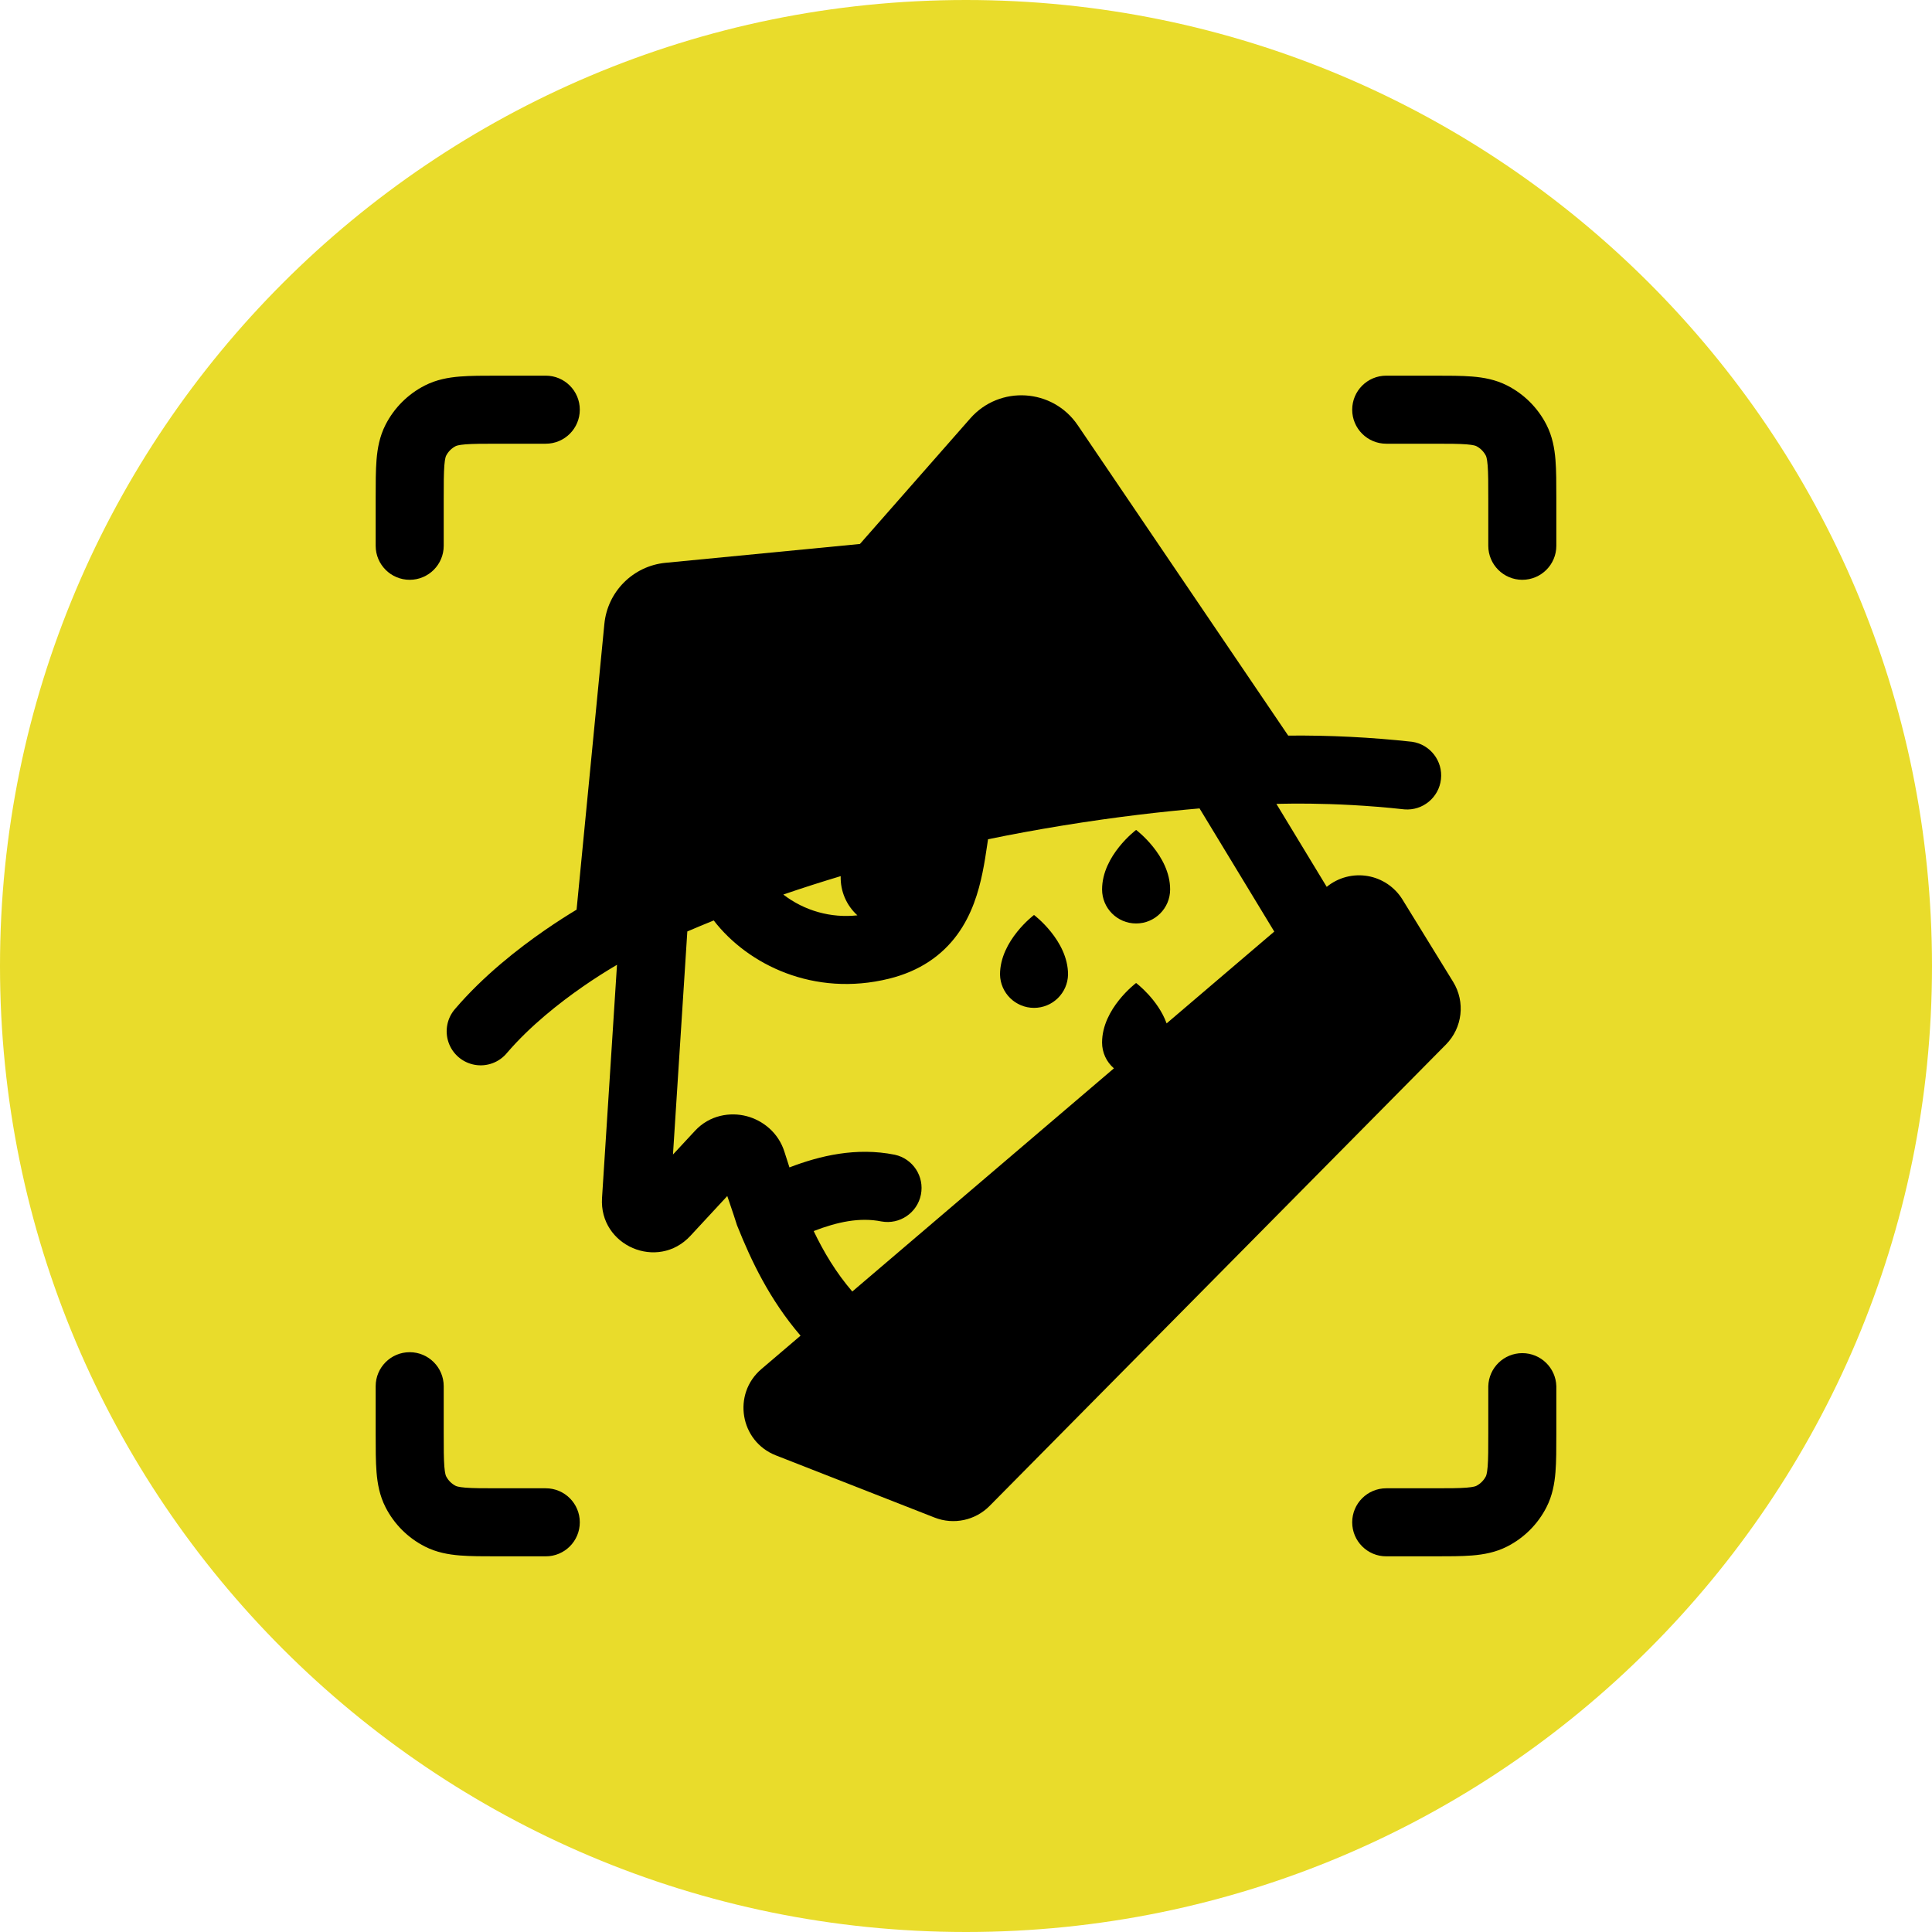
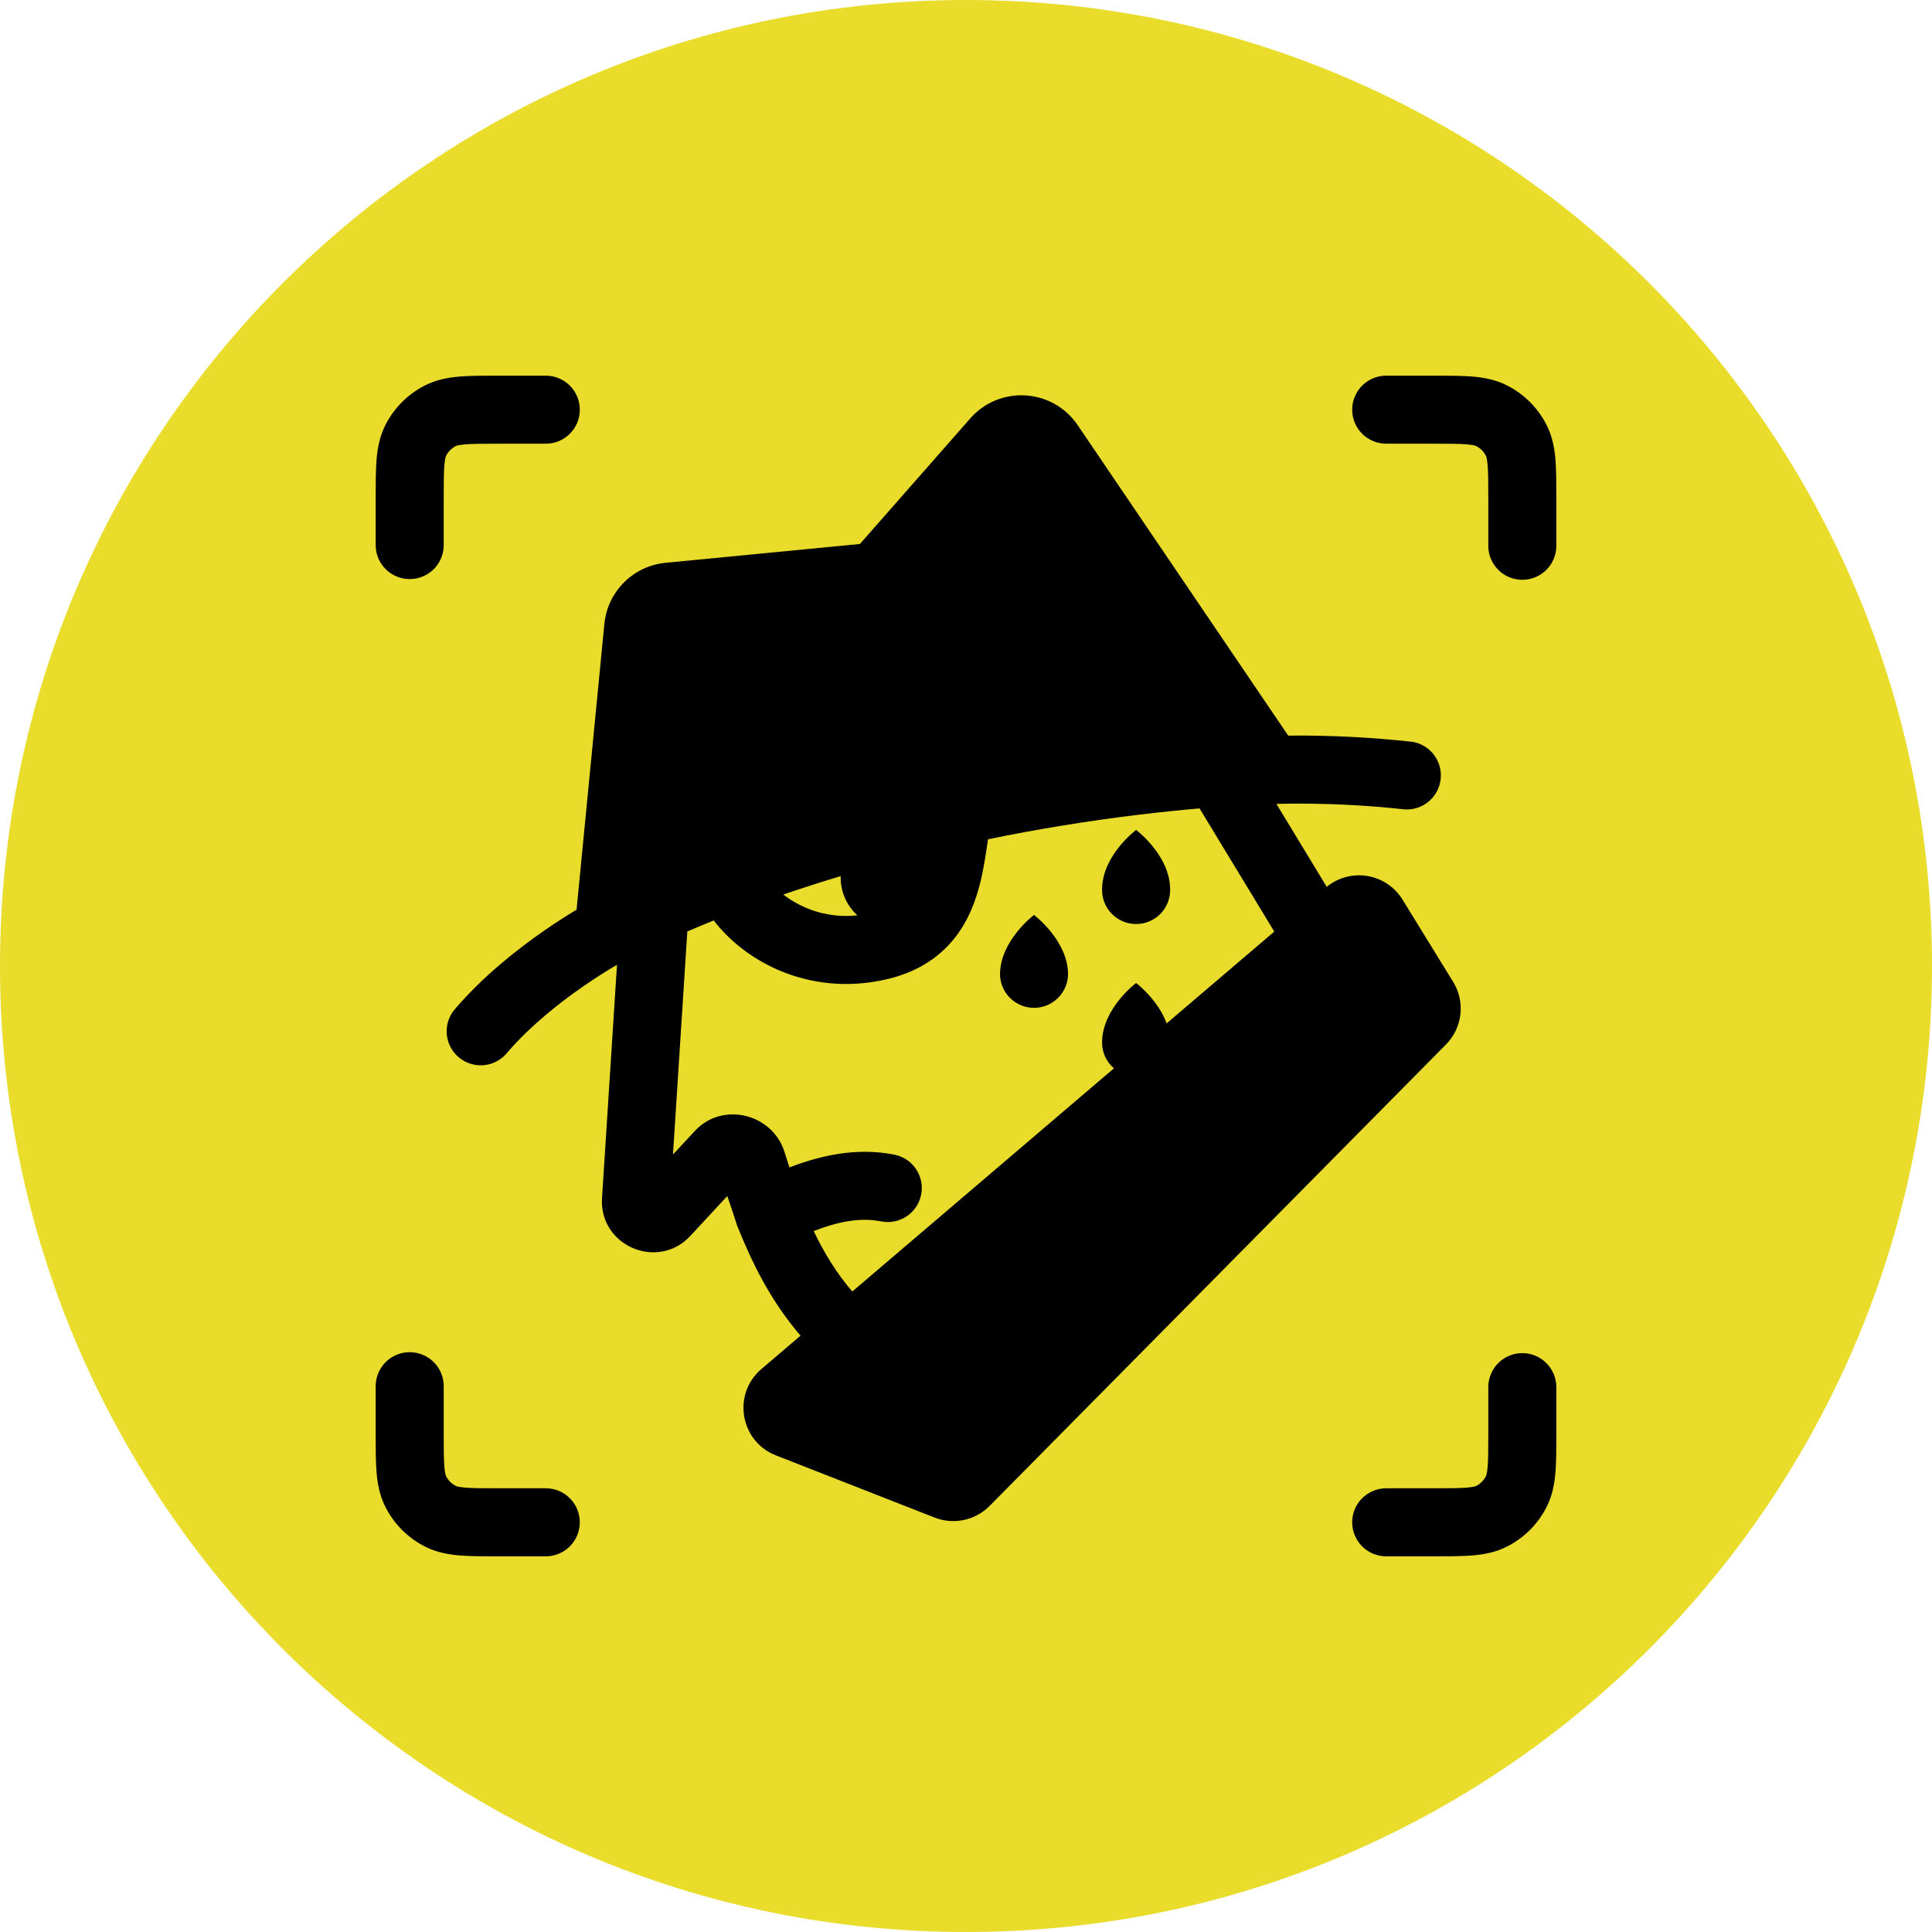
- <svg xmlns="http://www.w3.org/2000/svg" width="144" height="144" fill="none">
-   <circle cx="72" cy="72" r="72" fill="#E9DC2B" />
-   <path fill="#000" d="M37.127 28h3.552a2.536 2.536 0 0 1 0 5.072H37.22c-1.211 0-1.968.002-2.537.048-.54.044-.685.115-.715.13-.309.158-.56.41-.718.718-.015.03-.086.175-.13.715-.046.57-.048 1.326-.048 2.537v3.459a2.536 2.536 0 0 1-5.072 0v-3.552c0-1.09 0-2.056.065-2.857.07-.854.227-1.74.667-2.604a6.713 6.713 0 0 1 2.934-2.934c.864-.44 1.75-.597 2.604-.667.8-.065 1.767-.065 2.857-.065ZM79.606 72.635a2.536 2.536 0 0 1-5.071 0c0-2.536 2.535-4.438 2.535-4.438s2.536 1.902 2.536 4.438ZM87.215 66.294a2.536 2.536 0 1 1-5.072 0c0-2.535 2.536-4.437 2.536-4.437s2.536 1.902 2.536 4.437Z" />
-   <path fill="#000" fill-rule="evenodd" d="M80.324 31.688c-1.862-2.746-5.816-2.994-8.007-.501l-8.222 9.357-14.49 1.404a5.072 5.072 0 0 0-4.559 4.557l-2.071 21.296c-.62.373-1.443.891-2.372 1.534-1.99 1.376-4.562 3.388-6.663 5.84a2.536 2.536 0 1 0 3.85 3.3c1.703-1.987 3.884-3.715 5.697-4.969a39.99 39.99 0 0 1 2.5-1.596l-1.115 17.374c-.23 3.572 4.152 5.454 6.585 2.83l2.75-2.968.132.387.088.26c.192.568.352 1.04.468 1.414l.03.096.037.093c1.02 2.547 2.388 5.46 4.706 8.157l-2.918 2.488c-2.186 1.865-1.594 5.387 1.081 6.435l11.834 4.637a3.805 3.805 0 0 0 4.091-.867l34.018-34.395a3.804 3.804 0 0 0 .535-4.668l-3.774-6.132a3.803 3.803 0 0 0-5.649-.95l-3.75-6.183.416-.01c.491-.011 1.211-.02 2.106-.008 1.794.022 4.276.121 7.026.427a2.537 2.537 0 0 0 .561-5.04 77.84 77.84 0 0 0-9.23-.46l-15.69-23.139Zm14.653 37.747-5.57-9.181c-2.672.23-6.211.623-10.304 1.293a139.2 139.2 0 0 0-5.46 1.005l-.064.429c-.092.63-.2 1.345-.35 2.07-.294 1.43-.79 3.117-1.875 4.603-1.137 1.556-2.795 2.725-5.087 3.291-5.594 1.381-10.528-1.04-13.07-4.34-.656.266-1.313.539-1.968.82L50.16 86.052l1.639-1.767c1.099-1.186 2.635-1.41 3.847-1.094 1.2.313 2.38 1.223 2.828 2.678.117.379.24.762.367 1.143 2.268-.872 4.982-1.52 7.847-.946a2.536 2.536 0 0 1-.994 4.973c-1.605-.321-3.269.029-5.047.716.752 1.568 1.662 3.095 2.878 4.507l19.5-16.634a2.53 2.53 0 0 1-.883-1.924c0-2.535 2.536-4.437 2.536-4.437s1.628 1.22 2.275 3.011l8.023-6.843ZM62.66 65.302c-1.414.424-2.842.88-4.277 1.372a7.662 7.662 0 0 0 5.522 1.55 3.794 3.794 0 0 1-1.245-2.922Z" clip-rule="evenodd" />
-   <path fill="#000" d="M34.27 115.935c.8.065 1.767.065 2.857.065h3.552a2.536 2.536 0 1 0 0-5.072H37.22c-1.211 0-1.968-.001-2.537-.048-.54-.044-.685-.115-.715-.13a1.645 1.645 0 0 1-.718-.718c-.015-.03-.086-.175-.13-.715-.046-.569-.048-1.326-.048-2.537v-3.459a2.536 2.536 0 0 0-5.072 0v3.552c0 1.09 0 2.056.065 2.857.07.854.227 1.74.667 2.604a6.706 6.706 0 0 0 2.934 2.934c.864.44 1.75.597 2.604.667ZM106.873 28h-3.552a2.536 2.536 0 0 0 0 5.072h3.459c1.211 0 1.968.002 2.537.048.54.044.685.115.715.13.309.158.56.41.718.718.015.03.086.175.13.715.047.57.048 1.326.048 2.537v3.459a2.536 2.536 0 0 0 5.072 0v-3.552c0-1.09 0-2.056-.065-2.857-.07-.854-.227-1.74-.667-2.604a6.706 6.706 0 0 0-2.934-2.934c-.864-.44-1.75-.597-2.604-.667-.801-.065-1.767-.065-2.857-.065ZM109.73 115.935c-.801.065-1.767.065-2.857.065h-3.552a2.536 2.536 0 0 1 0-5.072h3.459c1.211 0 1.968-.001 2.537-.048.54-.044.685-.115.715-.13a1.65 1.65 0 0 0 .718-.718c.015-.03.086-.175.13-.715.047-.569.048-1.326.048-2.537v-3.459a2.537 2.537 0 0 1 5.072 0v3.552c0 1.09 0 2.056-.065 2.857-.07.854-.227 1.74-.667 2.604a6.7 6.7 0 0 1-2.934 2.934c-.864.44-1.75.597-2.604.667Z" />
+ <svg xmlns="http://www.w3.org/2000/svg" width="256" height="256" fill="none">
+   <path fill="#E9DC2B" d="M128 256c70.692 0 128-57.308 128-128C256 57.308 198.692 0 128 0 57.308 0 0 57.308 0 128c0 70.692 57.308 128 128 128Z" />
+   <path fill="#000" d="M66.003 49.778h6.317a4.508 4.508 0 1 1 0 9.016h-6.15c-2.152 0-3.499.004-4.51.086-.96.077-1.218.205-1.27.23-.551.282-.997.73-1.277 1.278-.027.052-.154.31-.232 1.27-.082 1.013-.086 2.357-.086 4.51v6.15a4.509 4.509 0 0 1-9.016 0v-6.315c0-1.938 0-3.654.115-5.079.125-1.518.404-3.094 1.187-4.63a11.935 11.935 0 0 1 5.216-5.216c1.536-.78 3.11-1.06 4.628-1.185 1.422-.115 3.142-.115 5.08-.115h-.002Zm75.519 79.351a4.516 4.516 0 0 1-2.804 4.08 4.509 4.509 0 0 1-6.211-4.08c0-4.51 4.507-7.89 4.507-7.89s4.508 3.38 4.508 7.89Zm13.527-11.273a4.515 4.515 0 0 1-1.293 3.238 4.513 4.513 0 0 1-6.431 0 4.504 4.504 0 0 1-1.294-3.238c0-4.507 4.51-7.889 4.51-7.889s4.508 3.382 4.508 7.889Z" />
+   <path fill="#000" fill-rule="evenodd" d="M142.798 56.333c-3.31-4.88-10.34-5.321-14.235-.89l-14.617 16.635-25.76 2.496a9.017 9.017 0 0 0-8.104 8.103l-3.683 37.858a79.342 79.342 0 0 0-4.216 2.727c-3.538 2.447-8.11 6.023-11.845 10.383a4.495 4.495 0 0 0-.674 5.026 4.51 4.51 0 0 0 7.518.84c3.027-3.533 6.906-6.605 10.129-8.834 1.445-1 2.928-1.947 4.444-2.837l-1.983 30.887c-.41 6.35 7.382 9.696 11.707 5.031l4.89-5.276.234.687.156.463c.342 1.009.626 1.849.832 2.513l.054.172.065.165c1.814 4.527 4.246 9.706 8.366 14.501l-5.188 4.423c-3.886 3.316-2.832 9.577 1.923 11.44l21.038 8.243a6.77 6.77 0 0 0 7.273-1.541l60.476-61.147a6.76 6.76 0 0 0 .951-8.298l-6.708-10.902a6.773 6.773 0 0 0-4.638-3.123 6.756 6.756 0 0 0-5.405 1.434l-6.668-10.991.74-.018c1.248-.027 2.496-.031 3.744-.013 3.19.038 7.602.214 12.49.758a4.512 4.512 0 0 0 .999-8.96 138.628 138.628 0 0 0-16.41-.818l-27.895-41.136v-.001Zm26.051 67.107-9.904-16.322c-4.75.41-11.041 1.107-18.318 2.299a247.458 247.458 0 0 0-9.706 1.787l-.114.762a63.77 63.77 0 0 1-.622 3.68c-.522 2.543-1.404 5.542-3.333 8.184-2.023 2.765-4.969 4.843-9.045 5.85-9.944 2.455-18.716-1.849-23.234-7.716a195.6 195.6 0 0 0-3.5 1.459l-1.9 29.558 2.914-3.141c1.953-2.109 4.685-2.507 6.84-1.945 2.133.557 4.231 2.174 5.027 4.761.207.674.426 1.355.653 2.032 4.032-1.55 8.857-2.702 13.949-1.682a4.508 4.508 0 0 1-1.766 8.841c-2.855-.571-5.811.051-8.973 1.273 1.336 2.787 2.954 5.502 5.116 8.012l34.668-29.571a4.495 4.495 0 0 1-1.571-3.421c0-4.507 4.508-7.887 4.508-7.887s2.894 2.168 4.045 5.352l14.266-12.165Zm-57.453-7.348c-2.55.764-5.085 1.577-7.603 2.44a13.623 13.623 0 0 0 9.816 2.755 6.747 6.747 0 0 1-2.213-5.195Z" clip-rule="evenodd" />
+   <path fill="#000" d="M60.924 206.107c1.422.115 3.141.115 5.08.115h6.316a4.512 4.512 0 0 0 4.508-4.508 4.511 4.511 0 0 0-4.508-4.51h-6.15c-2.152 0-3.499-.001-4.51-.084-.96-.078-1.218-.205-1.27-.232a2.924 2.924 0 0 1-1.277-1.276c-.027-.054-.154-.311-.232-1.271-.082-1.011-.086-2.358-.086-4.511v-6.149a4.5 4.5 0 0 0-2.782-4.165 4.502 4.502 0 0 0-3.451 0 4.492 4.492 0 0 0-2.44 2.44 4.502 4.502 0 0 0-.343 1.725v6.316c0 1.936 0 3.654.115 5.079.125 1.518.404 3.092 1.187 4.628a11.913 11.913 0 0 0 5.216 5.216c1.536.782 3.11 1.061 4.627 1.187Zm129.073-156.33h-6.316a4.504 4.504 0 0 0-4.508 4.509 4.502 4.502 0 0 0 1.32 3.188 4.5 4.5 0 0 0 3.188 1.32h6.151c2.151 0 3.498.004 4.509.086.96.077 1.219.205 1.271.23.549.282.996.73 1.276 1.278.027.052.154.31.232 1.27.083 1.013.086 2.357.086 4.51v6.15a4.51 4.51 0 0 0 7.697 3.189 4.494 4.494 0 0 0 1.319-3.19v-6.314c0-1.938 0-3.654-.115-5.079-.124-1.518-.403-3.094-1.187-4.63a11.915 11.915 0 0 0-5.216-5.216c-1.536-.78-3.11-1.06-4.628-1.185-1.425-.115-3.141-.115-5.079-.115Zm5.079 156.33c-1.425.115-3.141.115-5.079.115h-6.316a4.505 4.505 0 0 1-4.165-2.783 4.505 4.505 0 0 1 .978-4.914 4.513 4.513 0 0 1 3.187-1.321h6.151c2.151 0 3.498-.001 4.509-.084.96-.078 1.219-.205 1.271-.232.549-.28.996-.727 1.276-1.276.027-.054.154-.311.232-1.271.083-1.011.086-2.358.086-4.511v-6.149a4.501 4.501 0 0 1 1.364-3.106 4.503 4.503 0 0 1 6.288 0 4.508 4.508 0 0 1 1.364 3.106v6.316c0 1.936 0 3.654-.115 5.079-.124 1.518-.403 3.092-1.187 4.628a11.89 11.89 0 0 1-5.216 5.216c-1.536.782-3.11 1.061-4.628 1.187Z" />
</svg>
